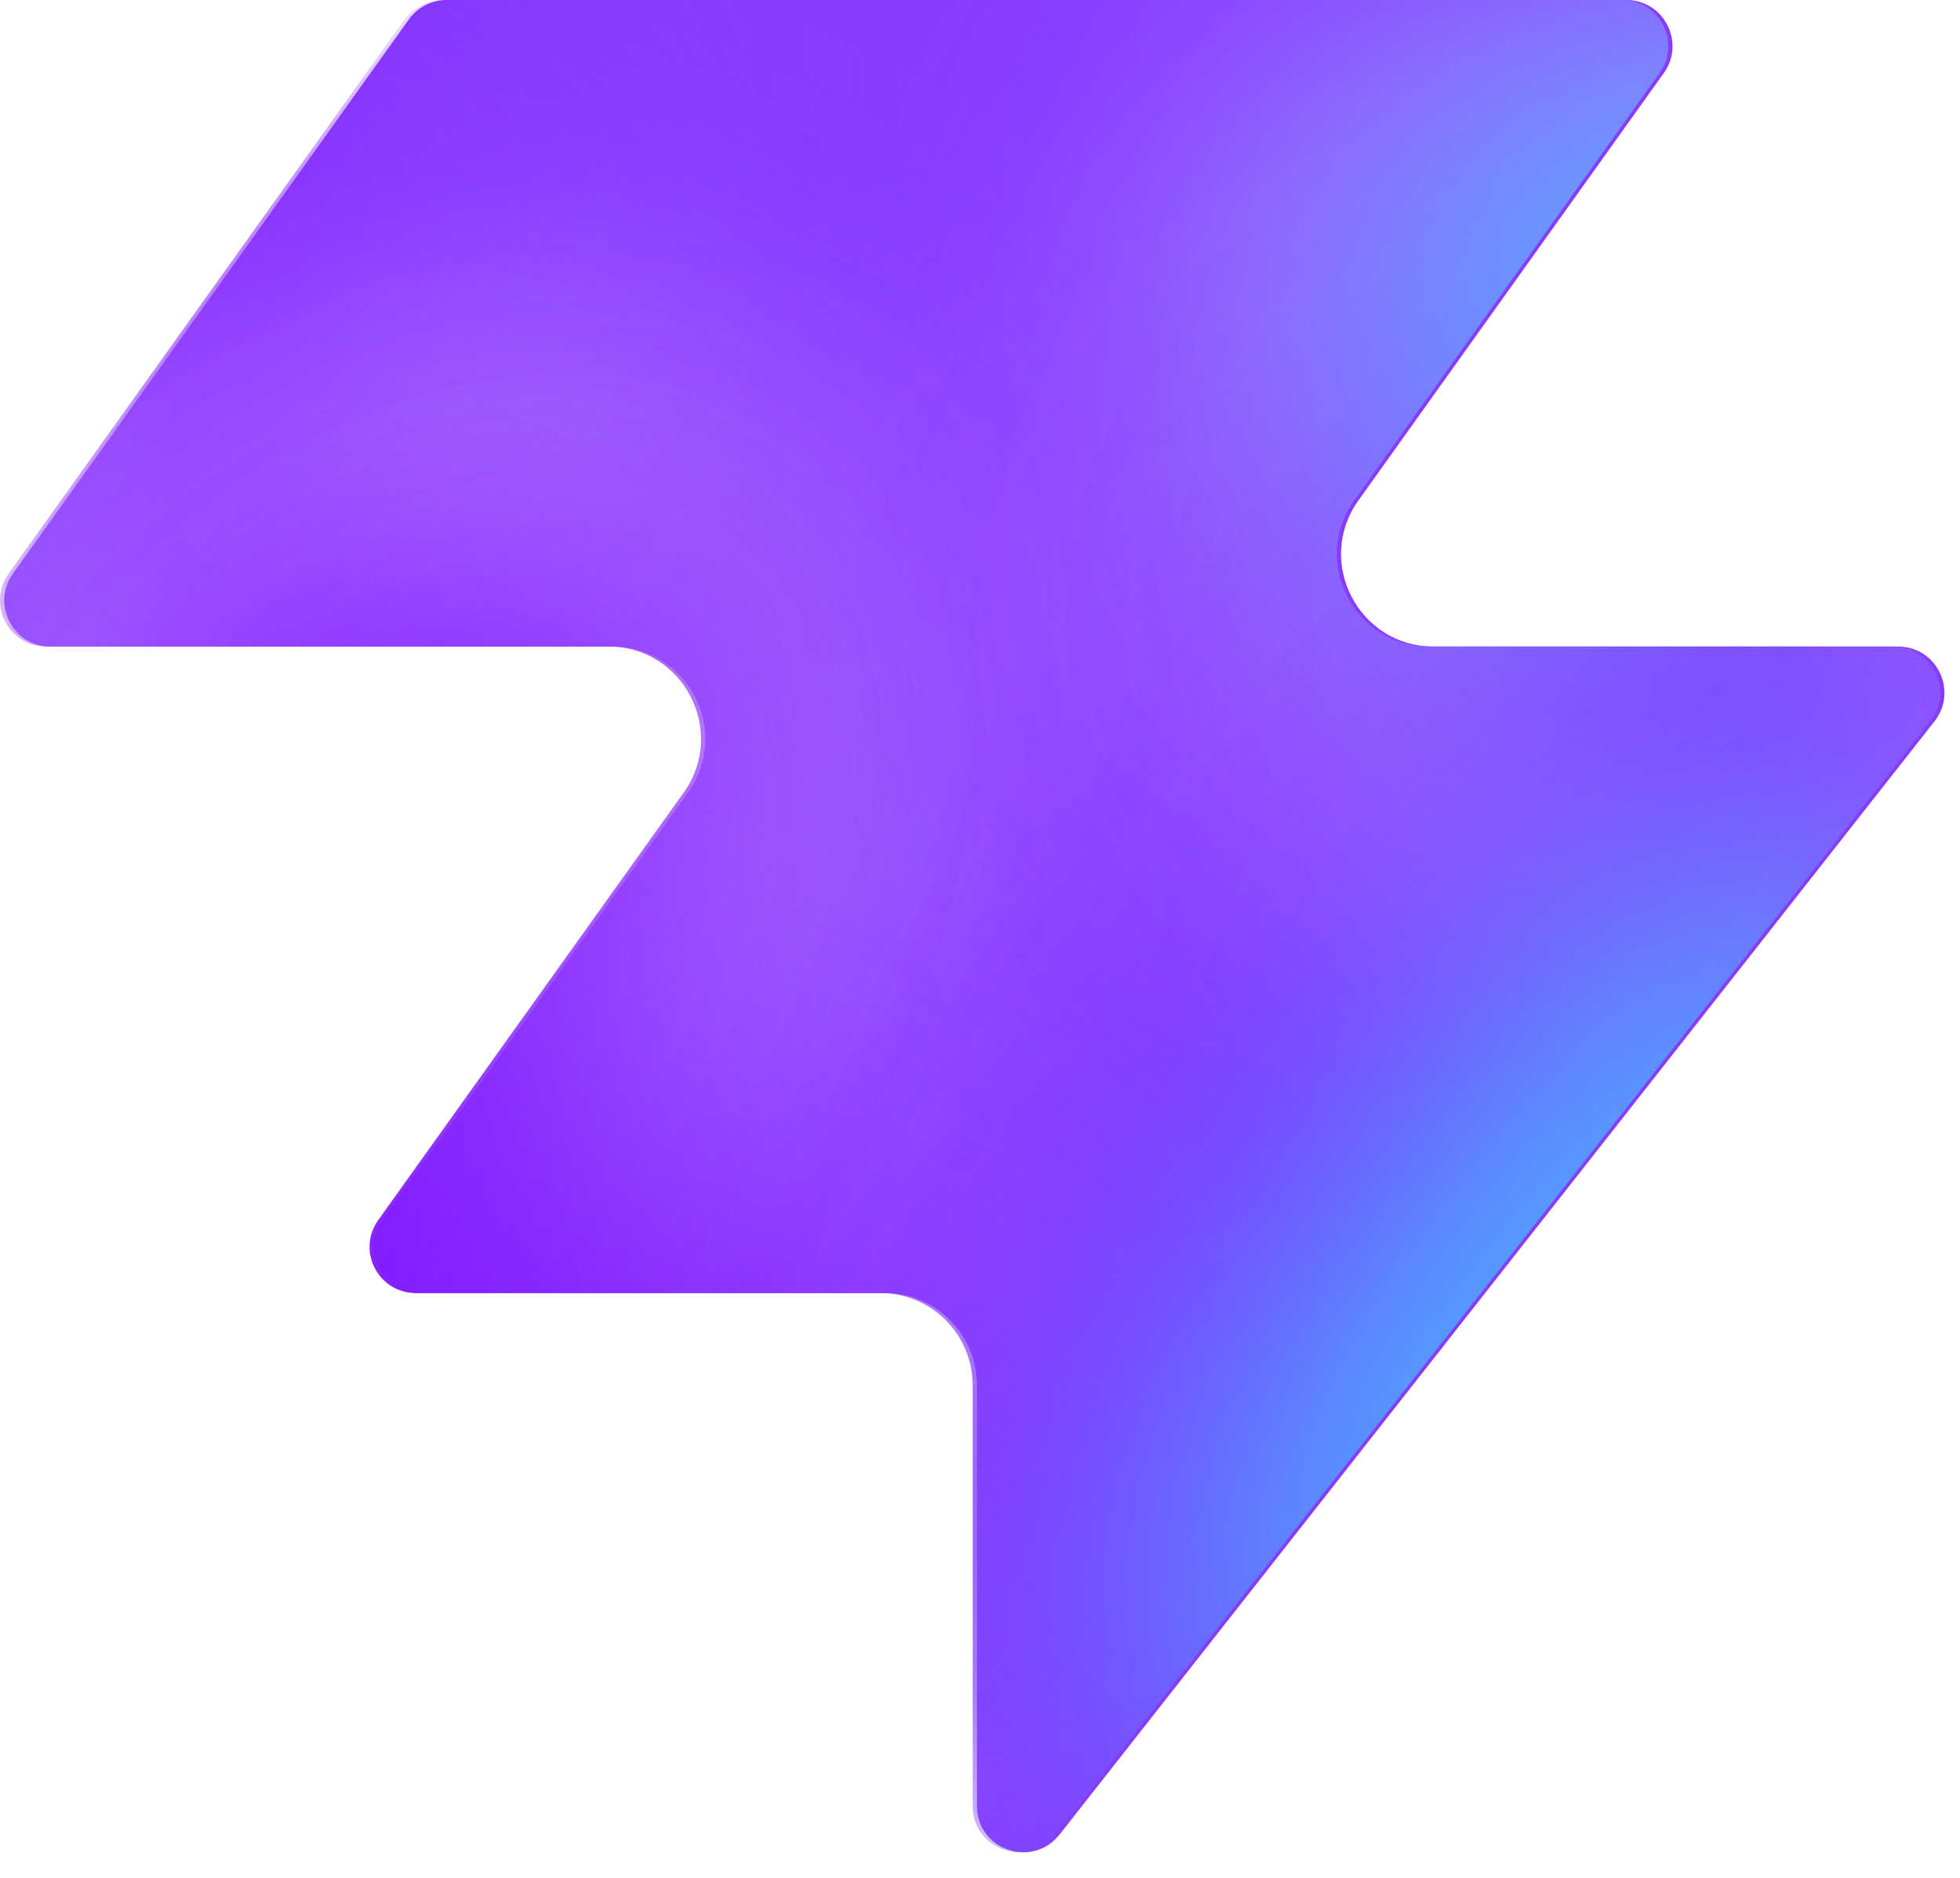
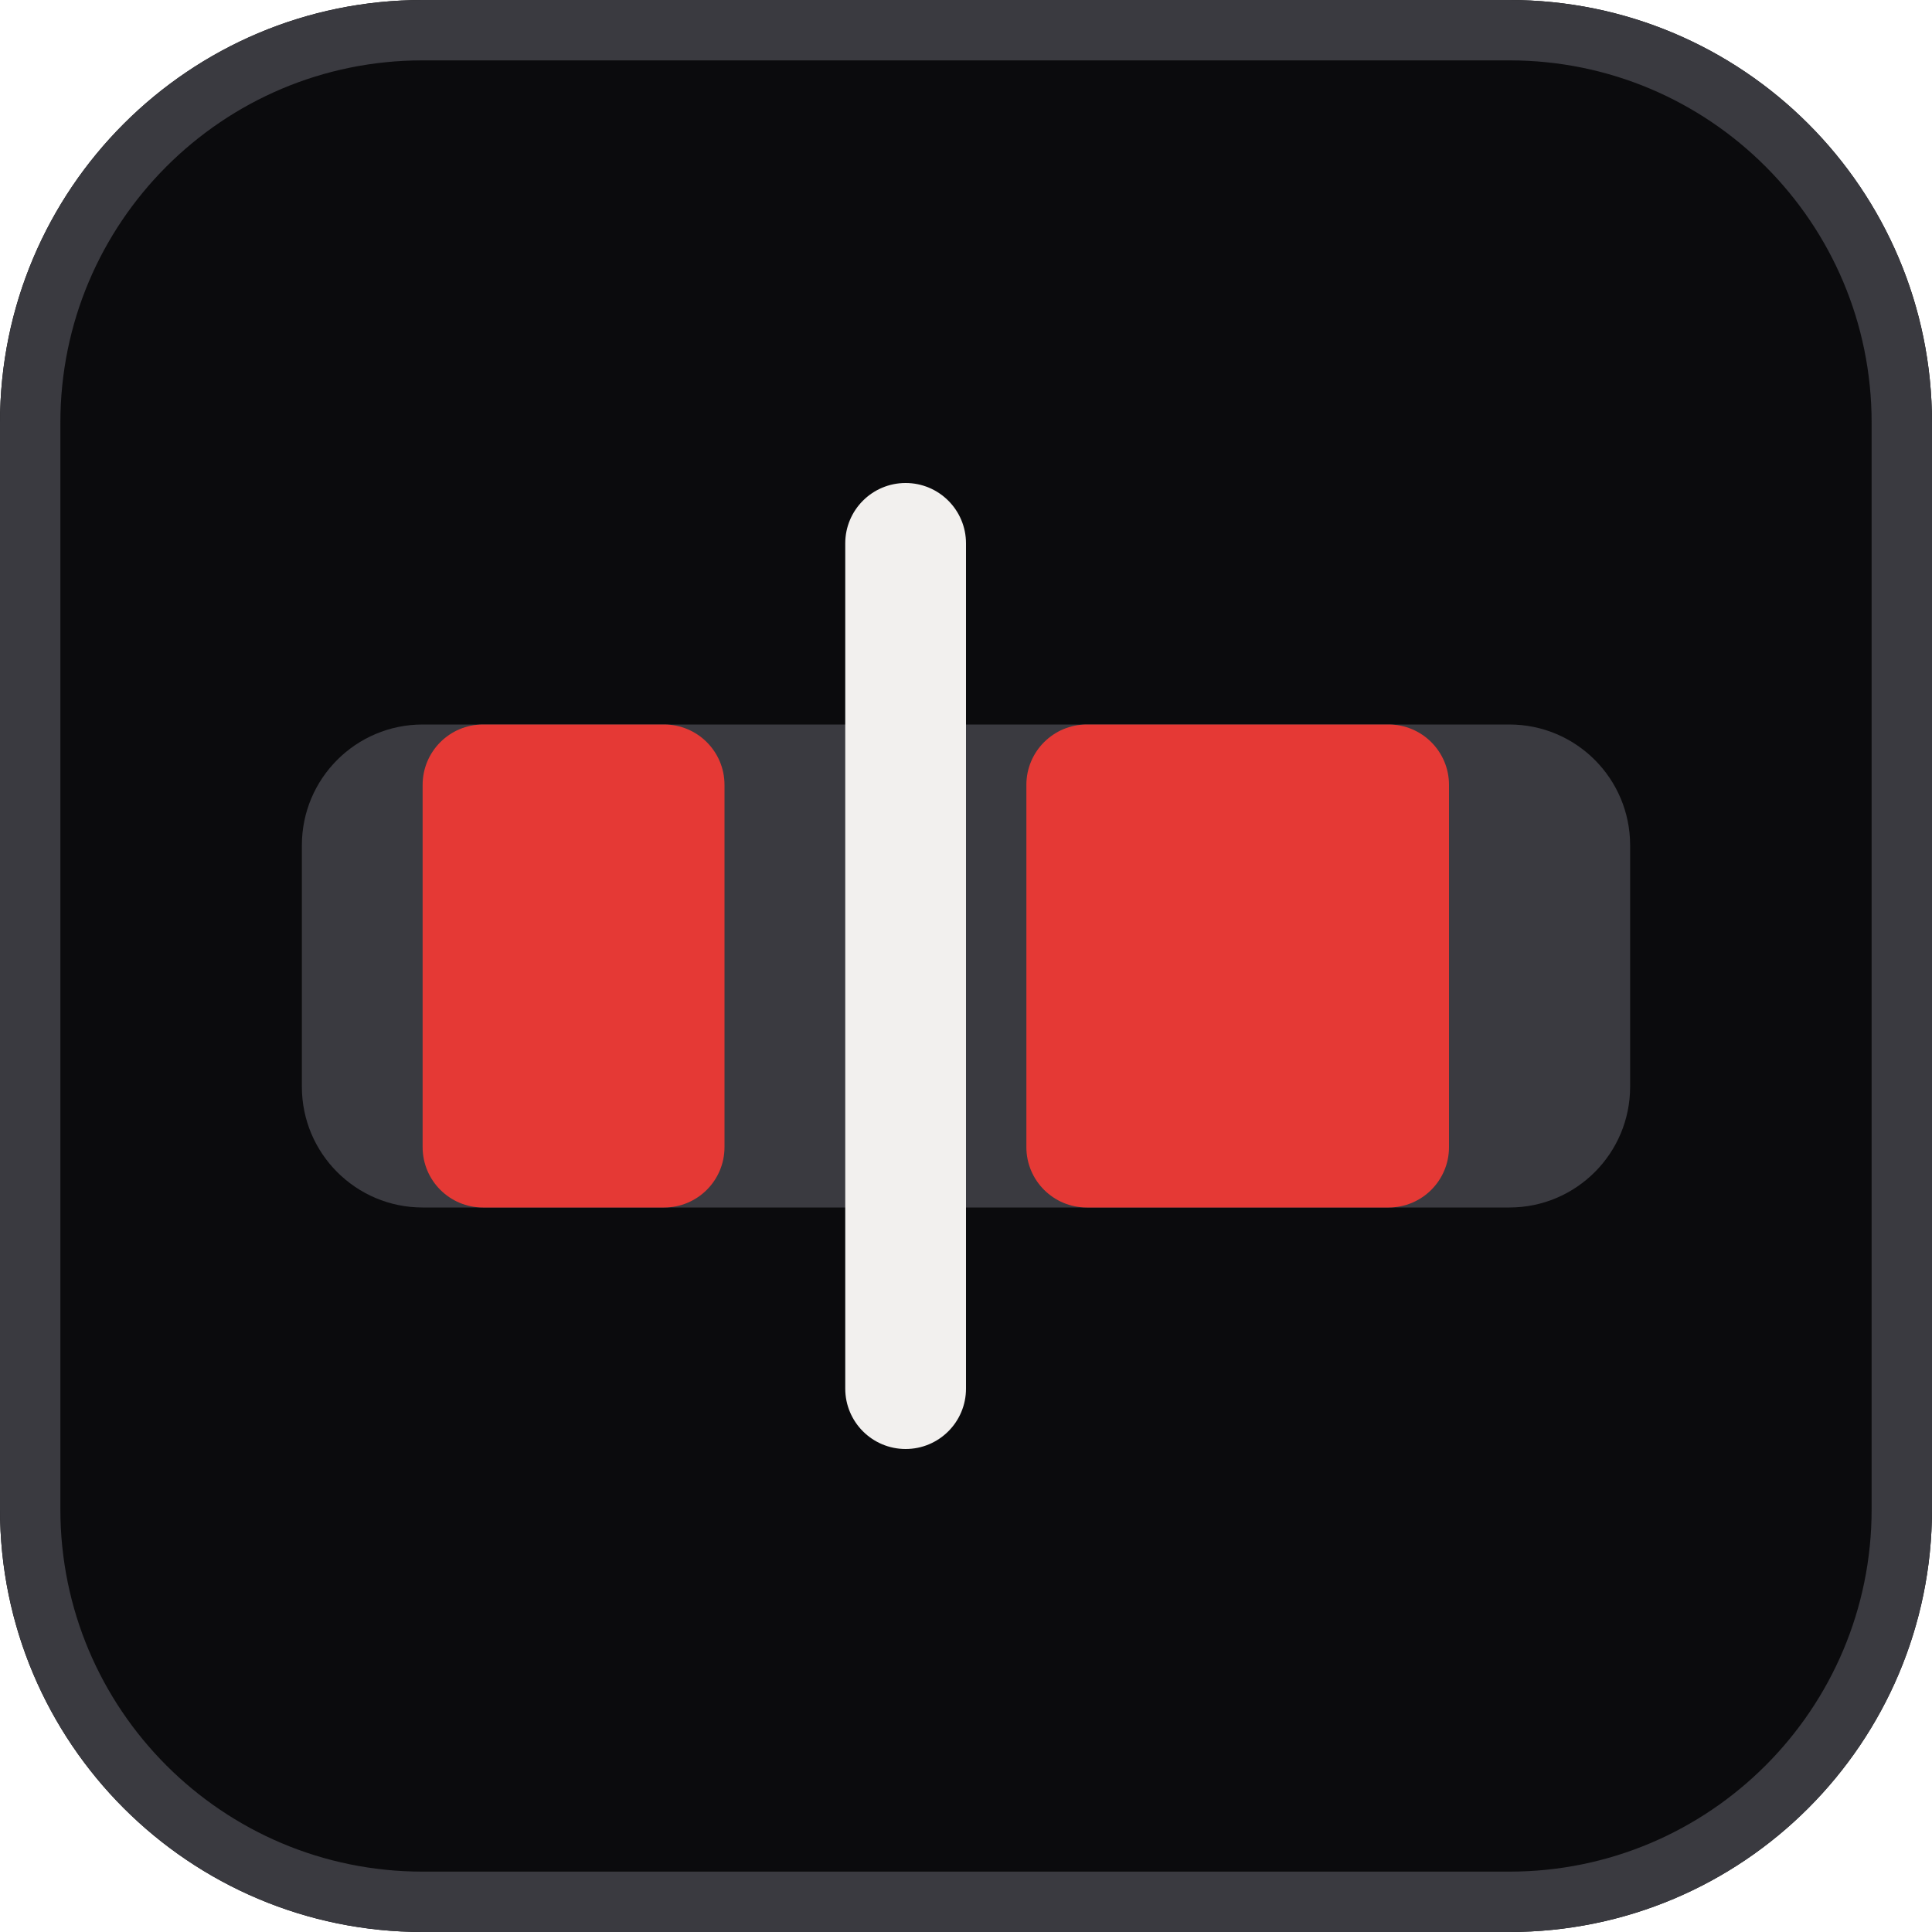
- <svg xmlns="http://www.w3.org/2000/svg" width="48" height="46" fill="none" viewBox="0 0 48 46">
-   <path fill="#863bff" d="M25.946 44.938c-.664.845-2.021.375-2.021-.698V33.937a2.26 2.26 0 0 0-2.262-2.262H10.287c-.92 0-1.456-1.04-.92-1.788l7.48-10.471c1.07-1.497 0-3.578-1.842-3.578H1.237c-.92 0-1.456-1.04-.92-1.788L10.013.474c.214-.297.556-.474.92-.474h28.894c.92 0 1.456 1.04.92 1.788l-7.48 10.471c-1.07 1.498 0 3.579 1.842 3.579h11.377c.943 0 1.473 1.088.89 1.83L25.947 44.94z" style="fill:#863bff;fill:color(display-p3 .525 .23 1);fill-opacity:1" />
-   <mask id="a" width="48" height="46" x="0" y="0" maskUnits="userSpaceOnUse" style="mask-type:alpha">
-     <path fill="#000" d="M25.842 44.938c-.664.844-2.021.375-2.021-.698V33.937a2.26 2.26 0 0 0-2.262-2.262H10.183c-.92 0-1.456-1.04-.92-1.788l7.48-10.471c1.07-1.498 0-3.579-1.842-3.579H1.133c-.92 0-1.456-1.04-.92-1.787L9.91.473c.214-.297.556-.474.92-.474h28.894c.92 0 1.456 1.04.92 1.788l-7.48 10.471c-1.07 1.498 0 3.578 1.842 3.578h11.377c.943 0 1.473 1.088.89 1.832L25.843 44.94z" style="fill:#000;fill-opacity:1" />
-   </mask>
-   <g mask="url(#a)">
-     <g filter="url(#b)">
-       <ellipse cx="5.508" cy="14.704" fill="#ede6ff" rx="5.508" ry="14.704" style="fill:#ede6ff;fill:color(display-p3 .927 .903 1);fill-opacity:1" transform="matrix(.00324 1 1 -.00324 -4.47 31.516)" />
-     </g>
-     <g filter="url(#c)">
-       <ellipse cx="10.399" cy="29.851" fill="#ede6ff" rx="10.399" ry="29.851" style="fill:#ede6ff;fill:color(display-p3 .927 .903 1);fill-opacity:1" transform="matrix(.00324 1 1 -.00324 -39.328 7.883)" />
-     </g>
-     <g filter="url(#d)">
-       <ellipse cx="5.508" cy="30.487" fill="#7e14ff" rx="5.508" ry="30.487" style="fill:#7e14ff;fill:color(display-p3 .492 .077 1);fill-opacity:1" transform="rotate(89.814 -25.913 -14.639)scale(1 -1)" />
-     </g>
-     <g filter="url(#e)">
-       <ellipse cx="5.508" cy="30.599" fill="#7e14ff" rx="5.508" ry="30.599" style="fill:#7e14ff;fill:color(display-p3 .492 .077 1);fill-opacity:1" transform="rotate(89.814 -32.644 -3.334)scale(1 -1)" />
-     </g>
-     <g filter="url(#f)">
-       <ellipse cx="5.508" cy="30.599" fill="#7e14ff" rx="5.508" ry="30.599" style="fill:#7e14ff;fill:color(display-p3 .492 .077 1);fill-opacity:1" transform="matrix(.00324 1 1 -.00324 -34.34 30.47)" />
-     </g>
-     <g filter="url(#g)">
-       <ellipse cx="14.072" cy="22.078" fill="#ede6ff" rx="14.072" ry="22.078" style="fill:#ede6ff;fill:color(display-p3 .927 .903 1);fill-opacity:1" transform="rotate(93.35 24.506 48.493)scale(-1 1)" />
-     </g>
-     <g filter="url(#h)">
-       <ellipse cx="3.47" cy="21.501" fill="#7e14ff" rx="3.47" ry="21.501" style="fill:#7e14ff;fill:color(display-p3 .492 .077 1);fill-opacity:1" transform="rotate(89.009 28.708 47.59)scale(-1 1)" />
-     </g>
-     <g filter="url(#i)">
-       <ellipse cx="3.47" cy="21.501" fill="#7e14ff" rx="3.47" ry="21.501" style="fill:#7e14ff;fill:color(display-p3 .492 .077 1);fill-opacity:1" transform="rotate(89.009 28.708 47.59)scale(-1 1)" />
-     </g>
-     <g filter="url(#j)">
-       <ellipse cx=".387" cy="8.972" fill="#7e14ff" rx="4.407" ry="29.108" style="fill:#7e14ff;fill:color(display-p3 .492 .077 1);fill-opacity:1" transform="rotate(39.51 .387 8.972)" />
-     </g>
-     <g filter="url(#k)">
-       <ellipse cx="47.523" cy="-6.092" fill="#7e14ff" rx="4.407" ry="29.108" style="fill:#7e14ff;fill:color(display-p3 .492 .077 1);fill-opacity:1" transform="rotate(37.892 47.523 -6.092)" />
-     </g>
-     <g filter="url(#l)">
-       <ellipse cx="41.412" cy="6.333" fill="#47bfff" rx="5.971" ry="9.665" style="fill:#47bfff;fill:color(display-p3 .28 .748 1);fill-opacity:1" transform="rotate(37.892 41.412 6.333)" />
-     </g>
-     <g filter="url(#m)">
-       <ellipse cx="-1.879" cy="38.332" fill="#7e14ff" rx="4.407" ry="29.108" style="fill:#7e14ff;fill:color(display-p3 .492 .077 1);fill-opacity:1" transform="rotate(37.892 -1.88 38.332)" />
-     </g>
-     <g filter="url(#n)">
-       <ellipse cx="-1.879" cy="38.332" fill="#7e14ff" rx="4.407" ry="29.108" style="fill:#7e14ff;fill:color(display-p3 .492 .077 1);fill-opacity:1" transform="rotate(37.892 -1.88 38.332)" />
-     </g>
-     <g filter="url(#o)">
-       <ellipse cx="35.651" cy="29.907" fill="#7e14ff" rx="4.407" ry="29.108" style="fill:#7e14ff;fill:color(display-p3 .492 .077 1);fill-opacity:1" transform="rotate(37.892 35.651 29.907)" />
-     </g>
-     <g filter="url(#p)">
-       <ellipse cx="38.418" cy="32.4" fill="#47bfff" rx="5.971" ry="15.297" style="fill:#47bfff;fill:color(display-p3 .28 .748 1);fill-opacity:1" transform="rotate(37.892 38.418 32.4)" />
-     </g>
-   </g>
-   <defs>
-     <filter id="b" width="60.045" height="41.654" x="-19.77" y="16.149" color-interpolation-filters="sRGB" filterUnits="userSpaceOnUse">
-       <feFlood flood-opacity="0" result="BackgroundImageFix" />
-       <feBlend in="SourceGraphic" in2="BackgroundImageFix" result="shape" />
-       <feGaussianBlur result="effect1_foregroundBlur_2002_17158" stdDeviation="7.659" />
-     </filter>
-     <filter id="c" width="90.34" height="51.437" x="-54.613" y="-7.533" color-interpolation-filters="sRGB" filterUnits="userSpaceOnUse">
-       <feFlood flood-opacity="0" result="BackgroundImageFix" />
-       <feBlend in="SourceGraphic" in2="BackgroundImageFix" result="shape" />
-       <feGaussianBlur result="effect1_foregroundBlur_2002_17158" stdDeviation="7.659" />
-     </filter>
-     <filter id="d" width="79.355" height="29.4" x="-49.64" y="2.03" color-interpolation-filters="sRGB" filterUnits="userSpaceOnUse">
-       <feFlood flood-opacity="0" result="BackgroundImageFix" />
-       <feBlend in="SourceGraphic" in2="BackgroundImageFix" result="shape" />
-       <feGaussianBlur result="effect1_foregroundBlur_2002_17158" stdDeviation="4.596" />
-     </filter>
-     <filter id="e" width="79.579" height="29.4" x="-45.045" y="20.029" color-interpolation-filters="sRGB" filterUnits="userSpaceOnUse">
-       <feFlood flood-opacity="0" result="BackgroundImageFix" />
-       <feBlend in="SourceGraphic" in2="BackgroundImageFix" result="shape" />
-       <feGaussianBlur result="effect1_foregroundBlur_2002_17158" stdDeviation="4.596" />
-     </filter>
-     <filter id="f" width="79.579" height="29.4" x="-43.513" y="21.178" color-interpolation-filters="sRGB" filterUnits="userSpaceOnUse">
-       <feFlood flood-opacity="0" result="BackgroundImageFix" />
-       <feBlend in="SourceGraphic" in2="BackgroundImageFix" result="shape" />
-       <feGaussianBlur result="effect1_foregroundBlur_2002_17158" stdDeviation="4.596" />
-     </filter>
-     <filter id="g" width="74.749" height="58.852" x="15.756" y="-17.901" color-interpolation-filters="sRGB" filterUnits="userSpaceOnUse">
-       <feFlood flood-opacity="0" result="BackgroundImageFix" />
-       <feBlend in="SourceGraphic" in2="BackgroundImageFix" result="shape" />
-       <feGaussianBlur result="effect1_foregroundBlur_2002_17158" stdDeviation="7.659" />
-     </filter>
-     <filter id="h" width="61.377" height="25.362" x="23.548" y="2.284" color-interpolation-filters="sRGB" filterUnits="userSpaceOnUse">
-       <feFlood flood-opacity="0" result="BackgroundImageFix" />
-       <feBlend in="SourceGraphic" in2="BackgroundImageFix" result="shape" />
-       <feGaussianBlur result="effect1_foregroundBlur_2002_17158" stdDeviation="4.596" />
-     </filter>
-     <filter id="i" width="61.377" height="25.362" x="23.548" y="2.284" color-interpolation-filters="sRGB" filterUnits="userSpaceOnUse">
-       <feFlood flood-opacity="0" result="BackgroundImageFix" />
-       <feBlend in="SourceGraphic" in2="BackgroundImageFix" result="shape" />
-       <feGaussianBlur result="effect1_foregroundBlur_2002_17158" stdDeviation="4.596" />
-     </filter>
-     <filter id="j" width="56.045" height="63.649" x="-27.636" y="-22.853" color-interpolation-filters="sRGB" filterUnits="userSpaceOnUse">
-       <feFlood flood-opacity="0" result="BackgroundImageFix" />
-       <feBlend in="SourceGraphic" in2="BackgroundImageFix" result="shape" />
-       <feGaussianBlur result="effect1_foregroundBlur_2002_17158" stdDeviation="4.596" />
-     </filter>
-     <filter id="k" width="54.814" height="64.646" x="20.116" y="-38.415" color-interpolation-filters="sRGB" filterUnits="userSpaceOnUse">
-       <feFlood flood-opacity="0" result="BackgroundImageFix" />
-       <feBlend in="SourceGraphic" in2="BackgroundImageFix" result="shape" />
-       <feGaussianBlur result="effect1_foregroundBlur_2002_17158" stdDeviation="4.596" />
-     </filter>
-     <filter id="l" width="33.541" height="35.313" x="24.641" y="-11.323" color-interpolation-filters="sRGB" filterUnits="userSpaceOnUse">
-       <feFlood flood-opacity="0" result="BackgroundImageFix" />
-       <feBlend in="SourceGraphic" in2="BackgroundImageFix" result="shape" />
-       <feGaussianBlur result="effect1_foregroundBlur_2002_17158" stdDeviation="4.596" />
-     </filter>
-     <filter id="m" width="54.814" height="64.646" x="-29.286" y="6.009" color-interpolation-filters="sRGB" filterUnits="userSpaceOnUse">
-       <feFlood flood-opacity="0" result="BackgroundImageFix" />
-       <feBlend in="SourceGraphic" in2="BackgroundImageFix" result="shape" />
-       <feGaussianBlur result="effect1_foregroundBlur_2002_17158" stdDeviation="4.596" />
-     </filter>
-     <filter id="n" width="54.814" height="64.646" x="-29.286" y="6.009" color-interpolation-filters="sRGB" filterUnits="userSpaceOnUse">
-       <feFlood flood-opacity="0" result="BackgroundImageFix" />
-       <feBlend in="SourceGraphic" in2="BackgroundImageFix" result="shape" />
-       <feGaussianBlur result="effect1_foregroundBlur_2002_17158" stdDeviation="4.596" />
-     </filter>
-     <filter id="o" width="54.814" height="64.646" x="8.244" y="-2.416" color-interpolation-filters="sRGB" filterUnits="userSpaceOnUse">
-       <feFlood flood-opacity="0" result="BackgroundImageFix" />
-       <feBlend in="SourceGraphic" in2="BackgroundImageFix" result="shape" />
-       <feGaussianBlur result="effect1_foregroundBlur_2002_17158" stdDeviation="4.596" />
-     </filter>
-     <filter id="p" width="39.409" height="43.623" x="18.713" y="10.588" color-interpolation-filters="sRGB" filterUnits="userSpaceOnUse">
-       <feFlood flood-opacity="0" result="BackgroundImageFix" />
-       <feBlend in="SourceGraphic" in2="BackgroundImageFix" result="shape" />
-       <feGaussianBlur result="effect1_foregroundBlur_2002_17158" stdDeviation="4.596" />
-     </filter>
-   </defs>
+ <svg xmlns="http://www.w3.org/2000/svg" viewBox="0 0 32 32" fill="none">
+   <rect width="32" height="32" rx="7" fill="#0B0B0D" />
+   <rect x=".5" y=".5" width="31" height="31" rx="6.5" stroke="#3A3A40" />
+   <rect x="5" y="12" width="22" height="8" rx="2" fill="#3A3A40" />
+   <rect x="7" y="12" width="5" height="8" rx="1" fill="#E53935" />
+   <rect x="17" y="12" width="7" height="8" rx="1" fill="#E53935" />
+   <rect x="14" y="8" width="2" height="16" rx="1" fill="#F2F0EE" />
</svg>
